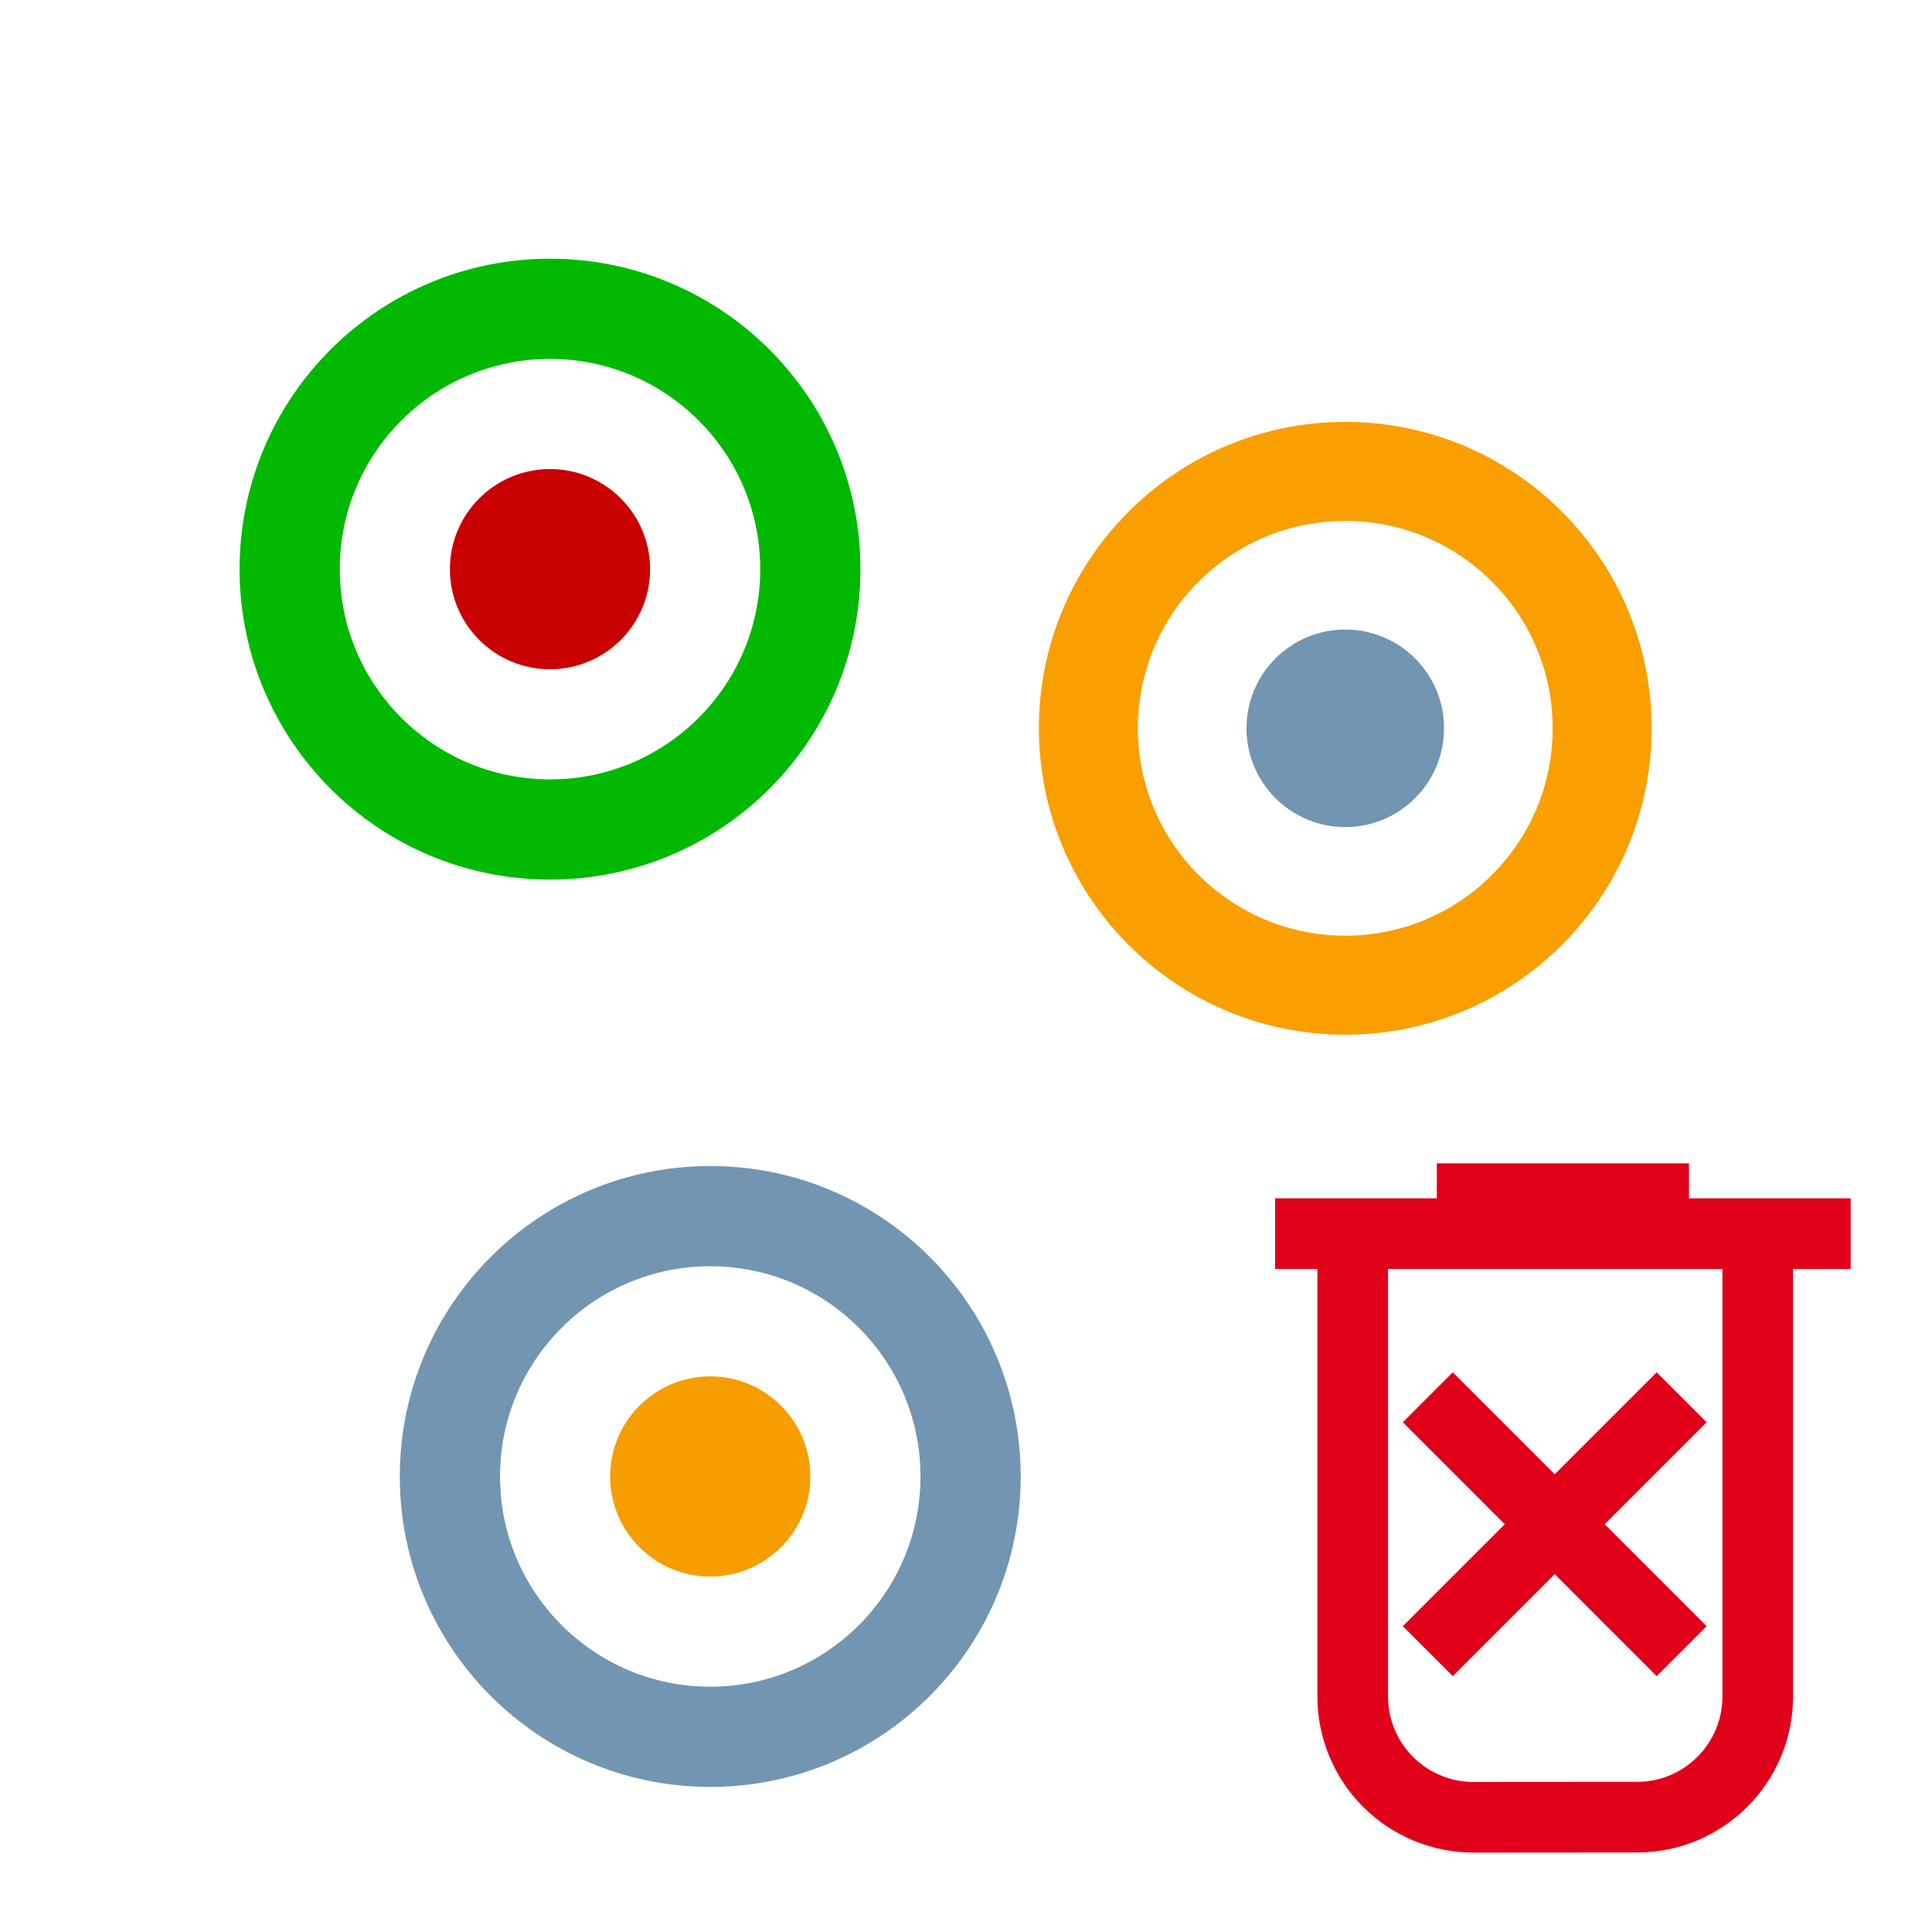
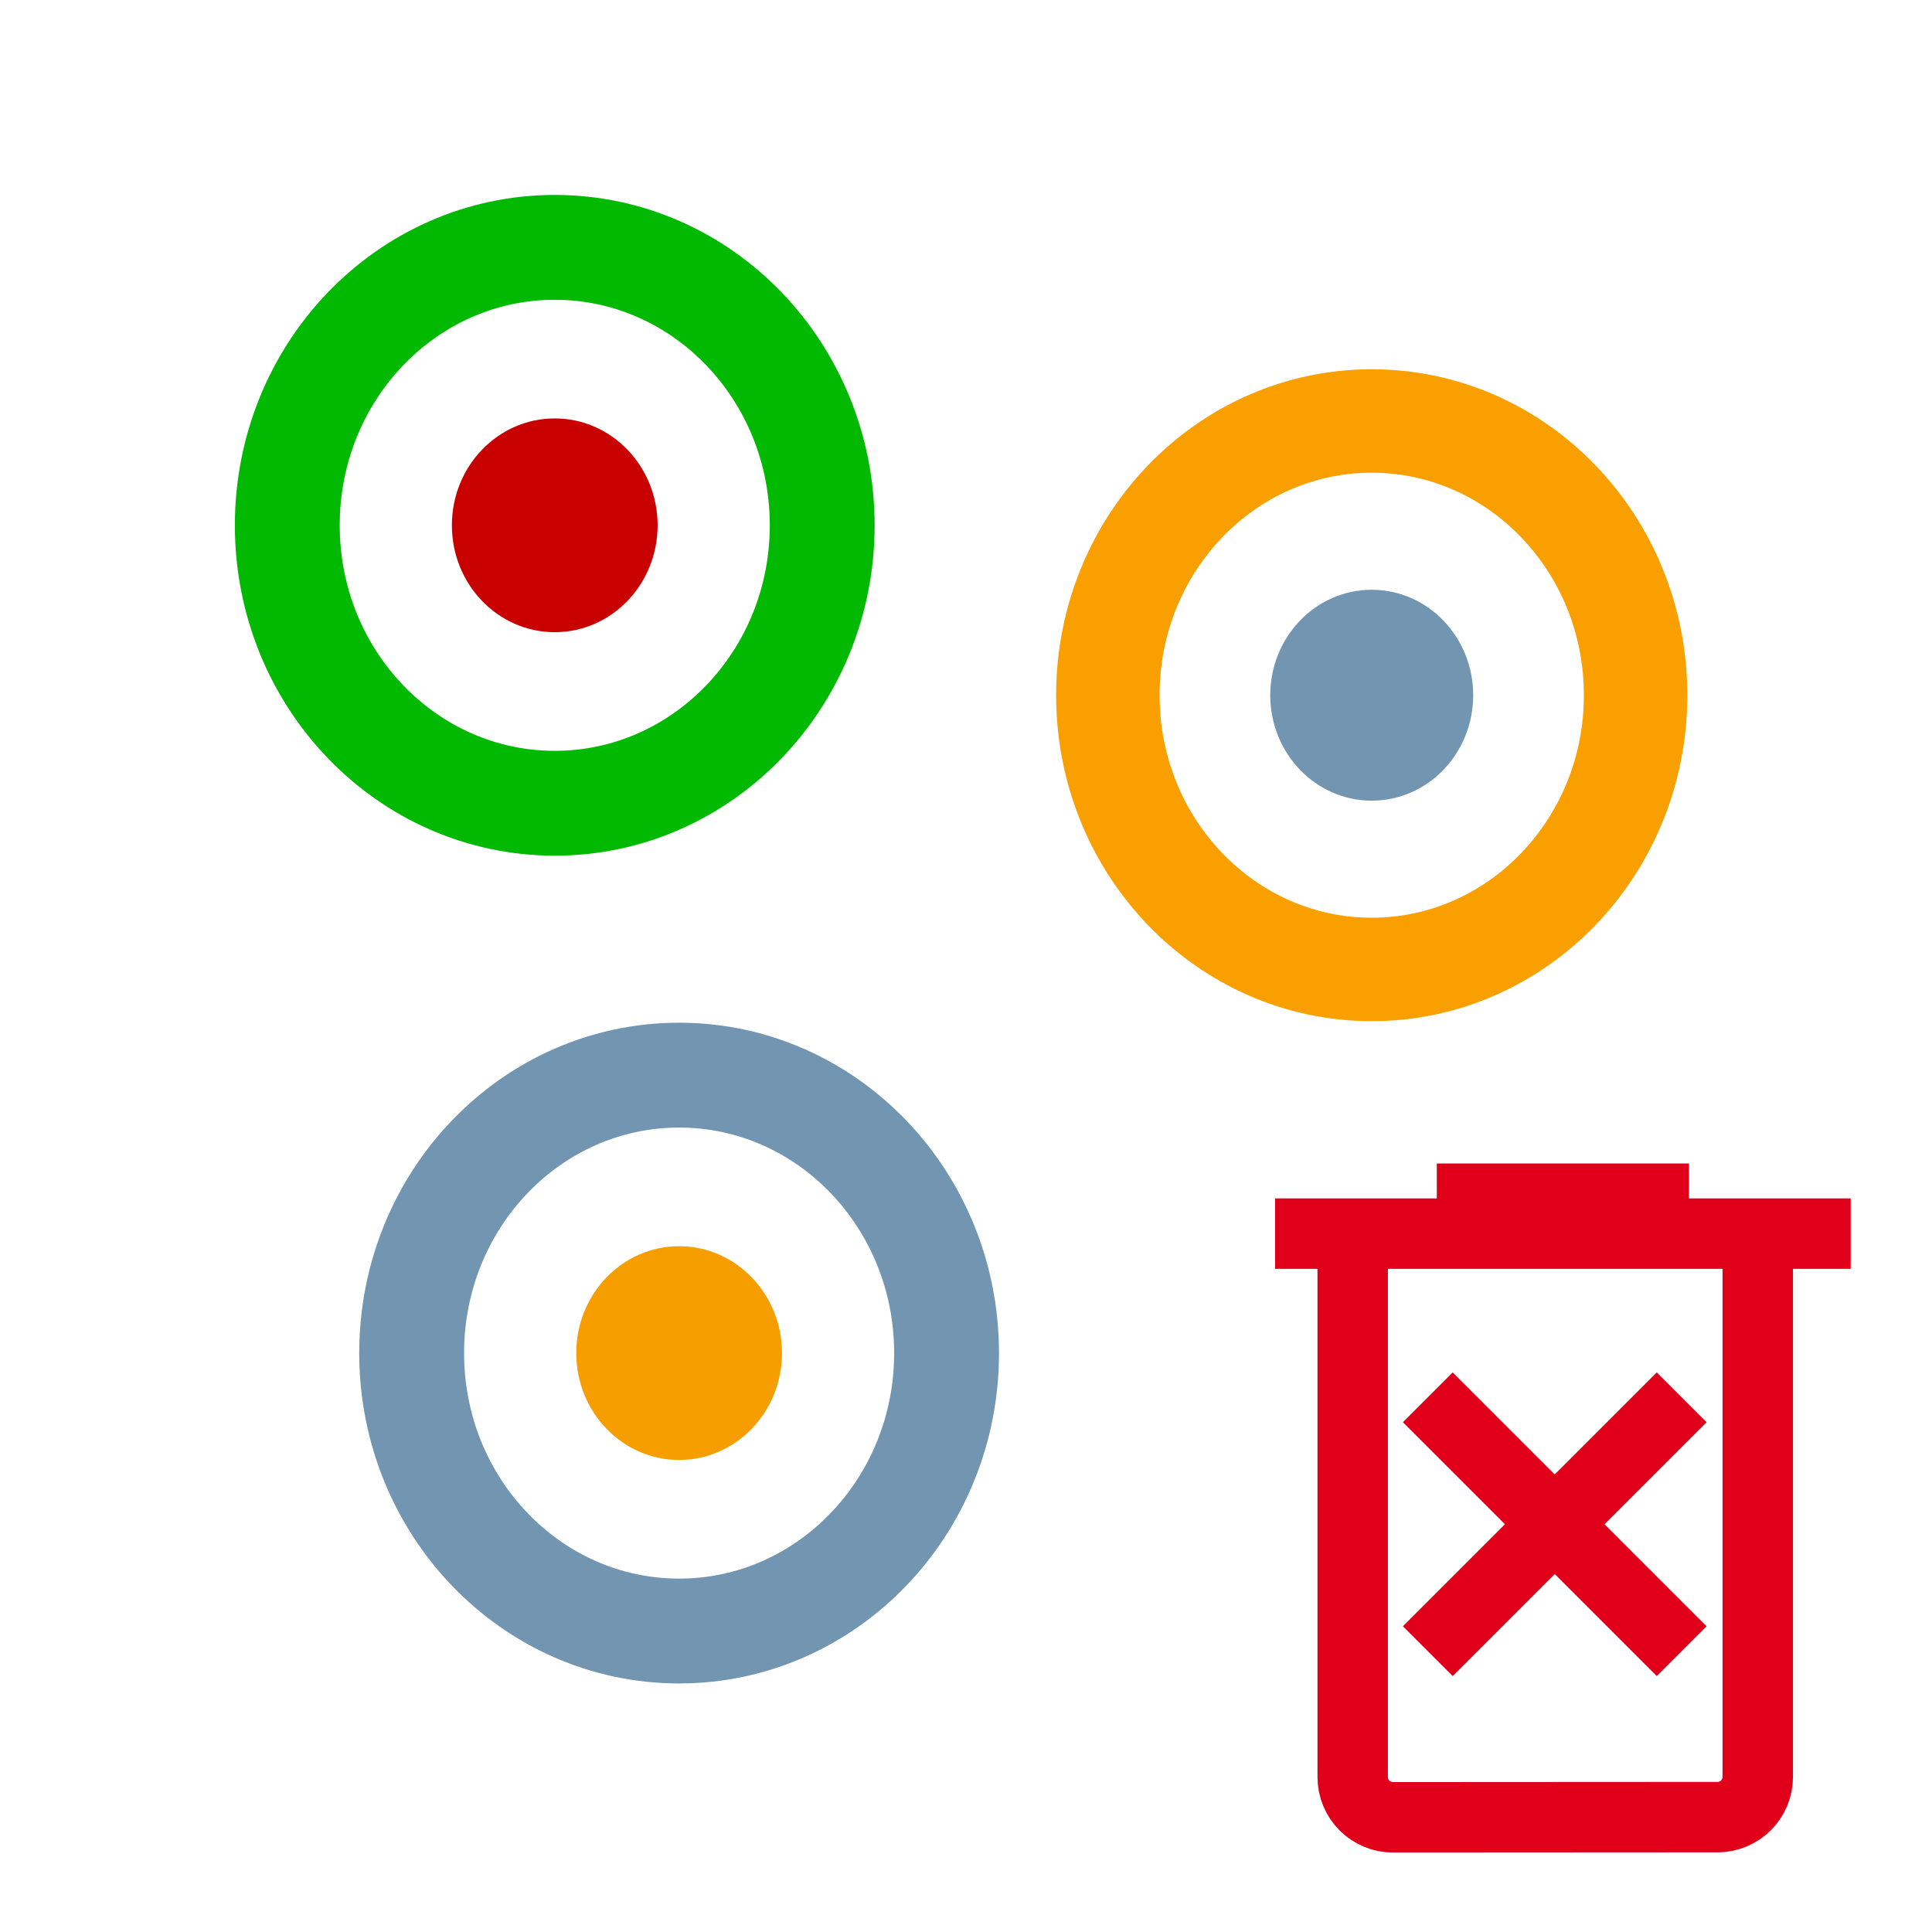
- <svg xmlns="http://www.w3.org/2000/svg" width="100%" height="100%" viewBox="0 0 32 32" version="1.1" xml:space="preserve" style="fill-rule:evenodd;clip-rule:evenodd;stroke-miterlimit:2;">
+ <svg xmlns="http://www.w3.org/2000/svg" width="100%" height="100%" viewBox="0 0 96 96" version="1.1" xml:space="preserve" style="fill-rule:evenodd;clip-rule:evenodd;stroke-miterlimit:2;">
  <g id="_-Housekeeping-Icons">
    <g id="Delete-zombie-Cat-Event-references">
      <g>
-         <path d="M21.12,20.433L30.653,20.433" style="fill:none;stroke:rgb(225,0,26);stroke-width:1.17px;" />
-         <path d="M23.798,19.854L27.975,19.854" style="fill:none;stroke:rgb(225,0,26);stroke-width:1.17px;" />
-         <path d="M22.405,20.433L22.405,28.1C22.405,28.63 22.616,29.139 22.991,29.514C23.367,29.889 23.876,30.1 24.406,30.1C25.262,30.099 26.259,30.099 27.115,30.098C28.219,30.098 29.114,29.202 29.114,28.098C29.114,25.268 29.114,20.433 29.114,20.433" style="fill:none;stroke:rgb(225,0,26);stroke-width:1.17px;" />
-         <path d="M23.649,23.144L27.854,27.349M23.649,27.349L27.854,23.144" style="fill:none;stroke:rgb(225,0,26);stroke-width:1.17px;" />
+         <path d="M63.359,61.298L91.959,61.298" style="fill:none;stroke:rgb(225,0,26);stroke-width:3.5px;" />
+         <path d="M71.394,59.563L83.925,59.563" style="fill:none;stroke:rgb(225,0,26);stroke-width:3.5px;" />
+         <path d="M67.215,61.298L67.215,88.301C67.215,88.832 67.426,89.341 67.801,89.716C68.177,90.091 68.686,90.302 69.216,90.301C73.072,90.299 81.489,90.294 85.343,90.292C86.447,90.291 87.342,89.396 87.342,88.292C87.342,81.735 87.342,61.298 87.342,61.298" style="fill:none;stroke:rgb(225,0,26);stroke-width:3.5px;" />
+         <path d="M70.947,69.432L83.561,82.046M70.947,82.046L83.561,69.432" style="fill:none;stroke:rgb(225,0,26);stroke-width:3.5px;" />
      </g>
      <g>
        <g>
-           <circle cx="11.764" cy="24.455" r="4.312" style="fill:none;stroke:rgb(114,149,177);stroke-width:1.66px;stroke-linecap:round;stroke-linejoin:round;stroke-miterlimit:1.5;" />
-           <circle cx="11.764" cy="24.455" r="1.658" style="fill:rgb(246,157,0);" />
+           <ellipse cx="33.745" cy="67.234" rx="13.29" ry="13.811" style="fill:none;stroke:rgb(114,149,177);stroke-width:5.21px;stroke-linecap:round;stroke-linejoin:round;stroke-miterlimit:1.5;" />
+           <ellipse cx="33.745" cy="67.234" rx="5.111" ry="5.311" style="fill:rgb(246,157,0);" />
        </g>
        <g>
-           <circle cx="9.11" cy="9.427" r="4.312" style="fill:none;stroke:rgb(0,185,0);stroke-width:1.66px;stroke-linecap:round;stroke-linejoin:round;stroke-miterlimit:1.5;" />
-           <circle cx="9.11" cy="9.427" r="1.658" style="fill:rgb(200,0,0);" />
+           <ellipse cx="27.565" cy="26.102" rx="13.29" ry="13.811" style="fill:none;stroke:rgb(0,185,0);stroke-width:5.21px;stroke-linecap:round;stroke-linejoin:round;stroke-miterlimit:1.5;" />
+           <ellipse cx="27.565" cy="26.102" rx="5.111" ry="5.311" style="fill:rgb(200,0,0);" />
        </g>
        <g>
-           <circle cx="22.282" cy="12.063" r="4.255" style="fill:none;stroke:rgb(249,159,0);stroke-width:1.64px;stroke-linecap:round;stroke-linejoin:round;stroke-miterlimit:1.5;" />
-           <circle cx="22.282" cy="12.063" r="1.636" style="fill:rgb(114,149,177);" />
+           <ellipse cx="68.16" cy="34.545" rx="13.112" ry="13.626" style="fill:none;stroke:rgb(249,159,0);stroke-width:5.14px;stroke-linecap:round;stroke-linejoin:round;stroke-miterlimit:1.5;" />
+           <ellipse cx="68.16" cy="34.545" rx="5.042" ry="5.24" style="fill:rgb(114,149,177);" />
        </g>
      </g>
    </g>
  </g>
</svg>
